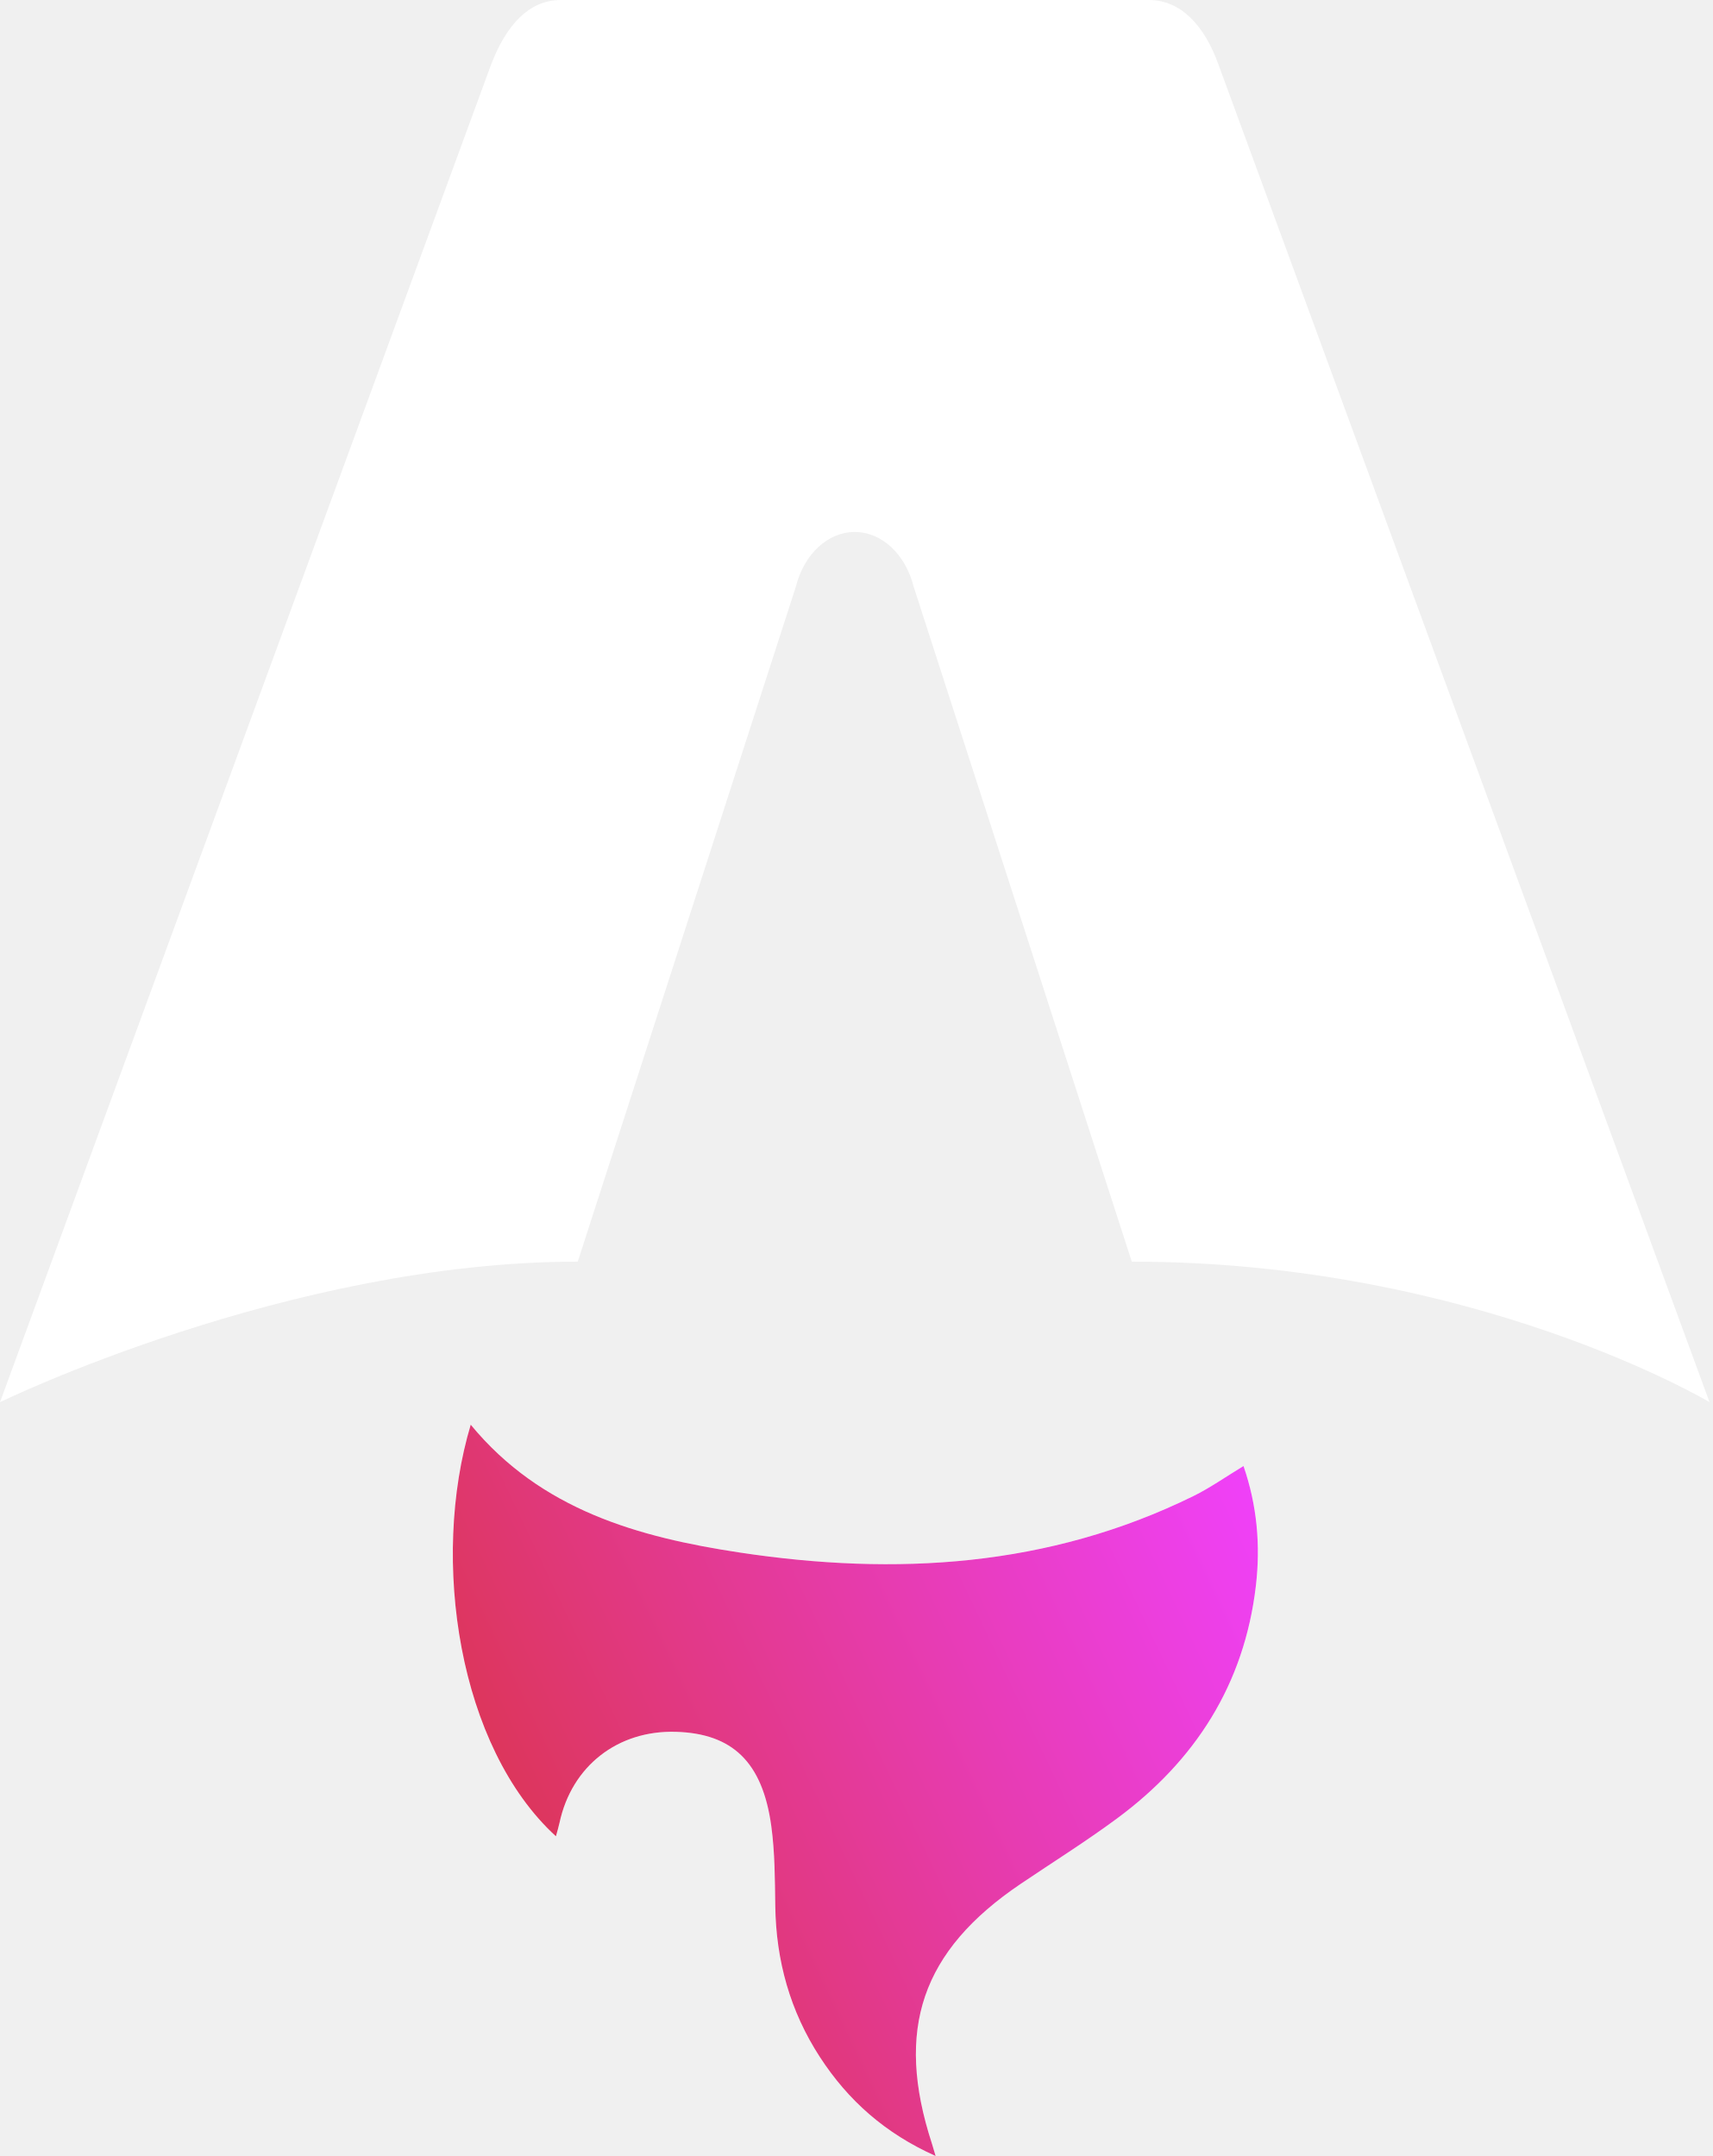
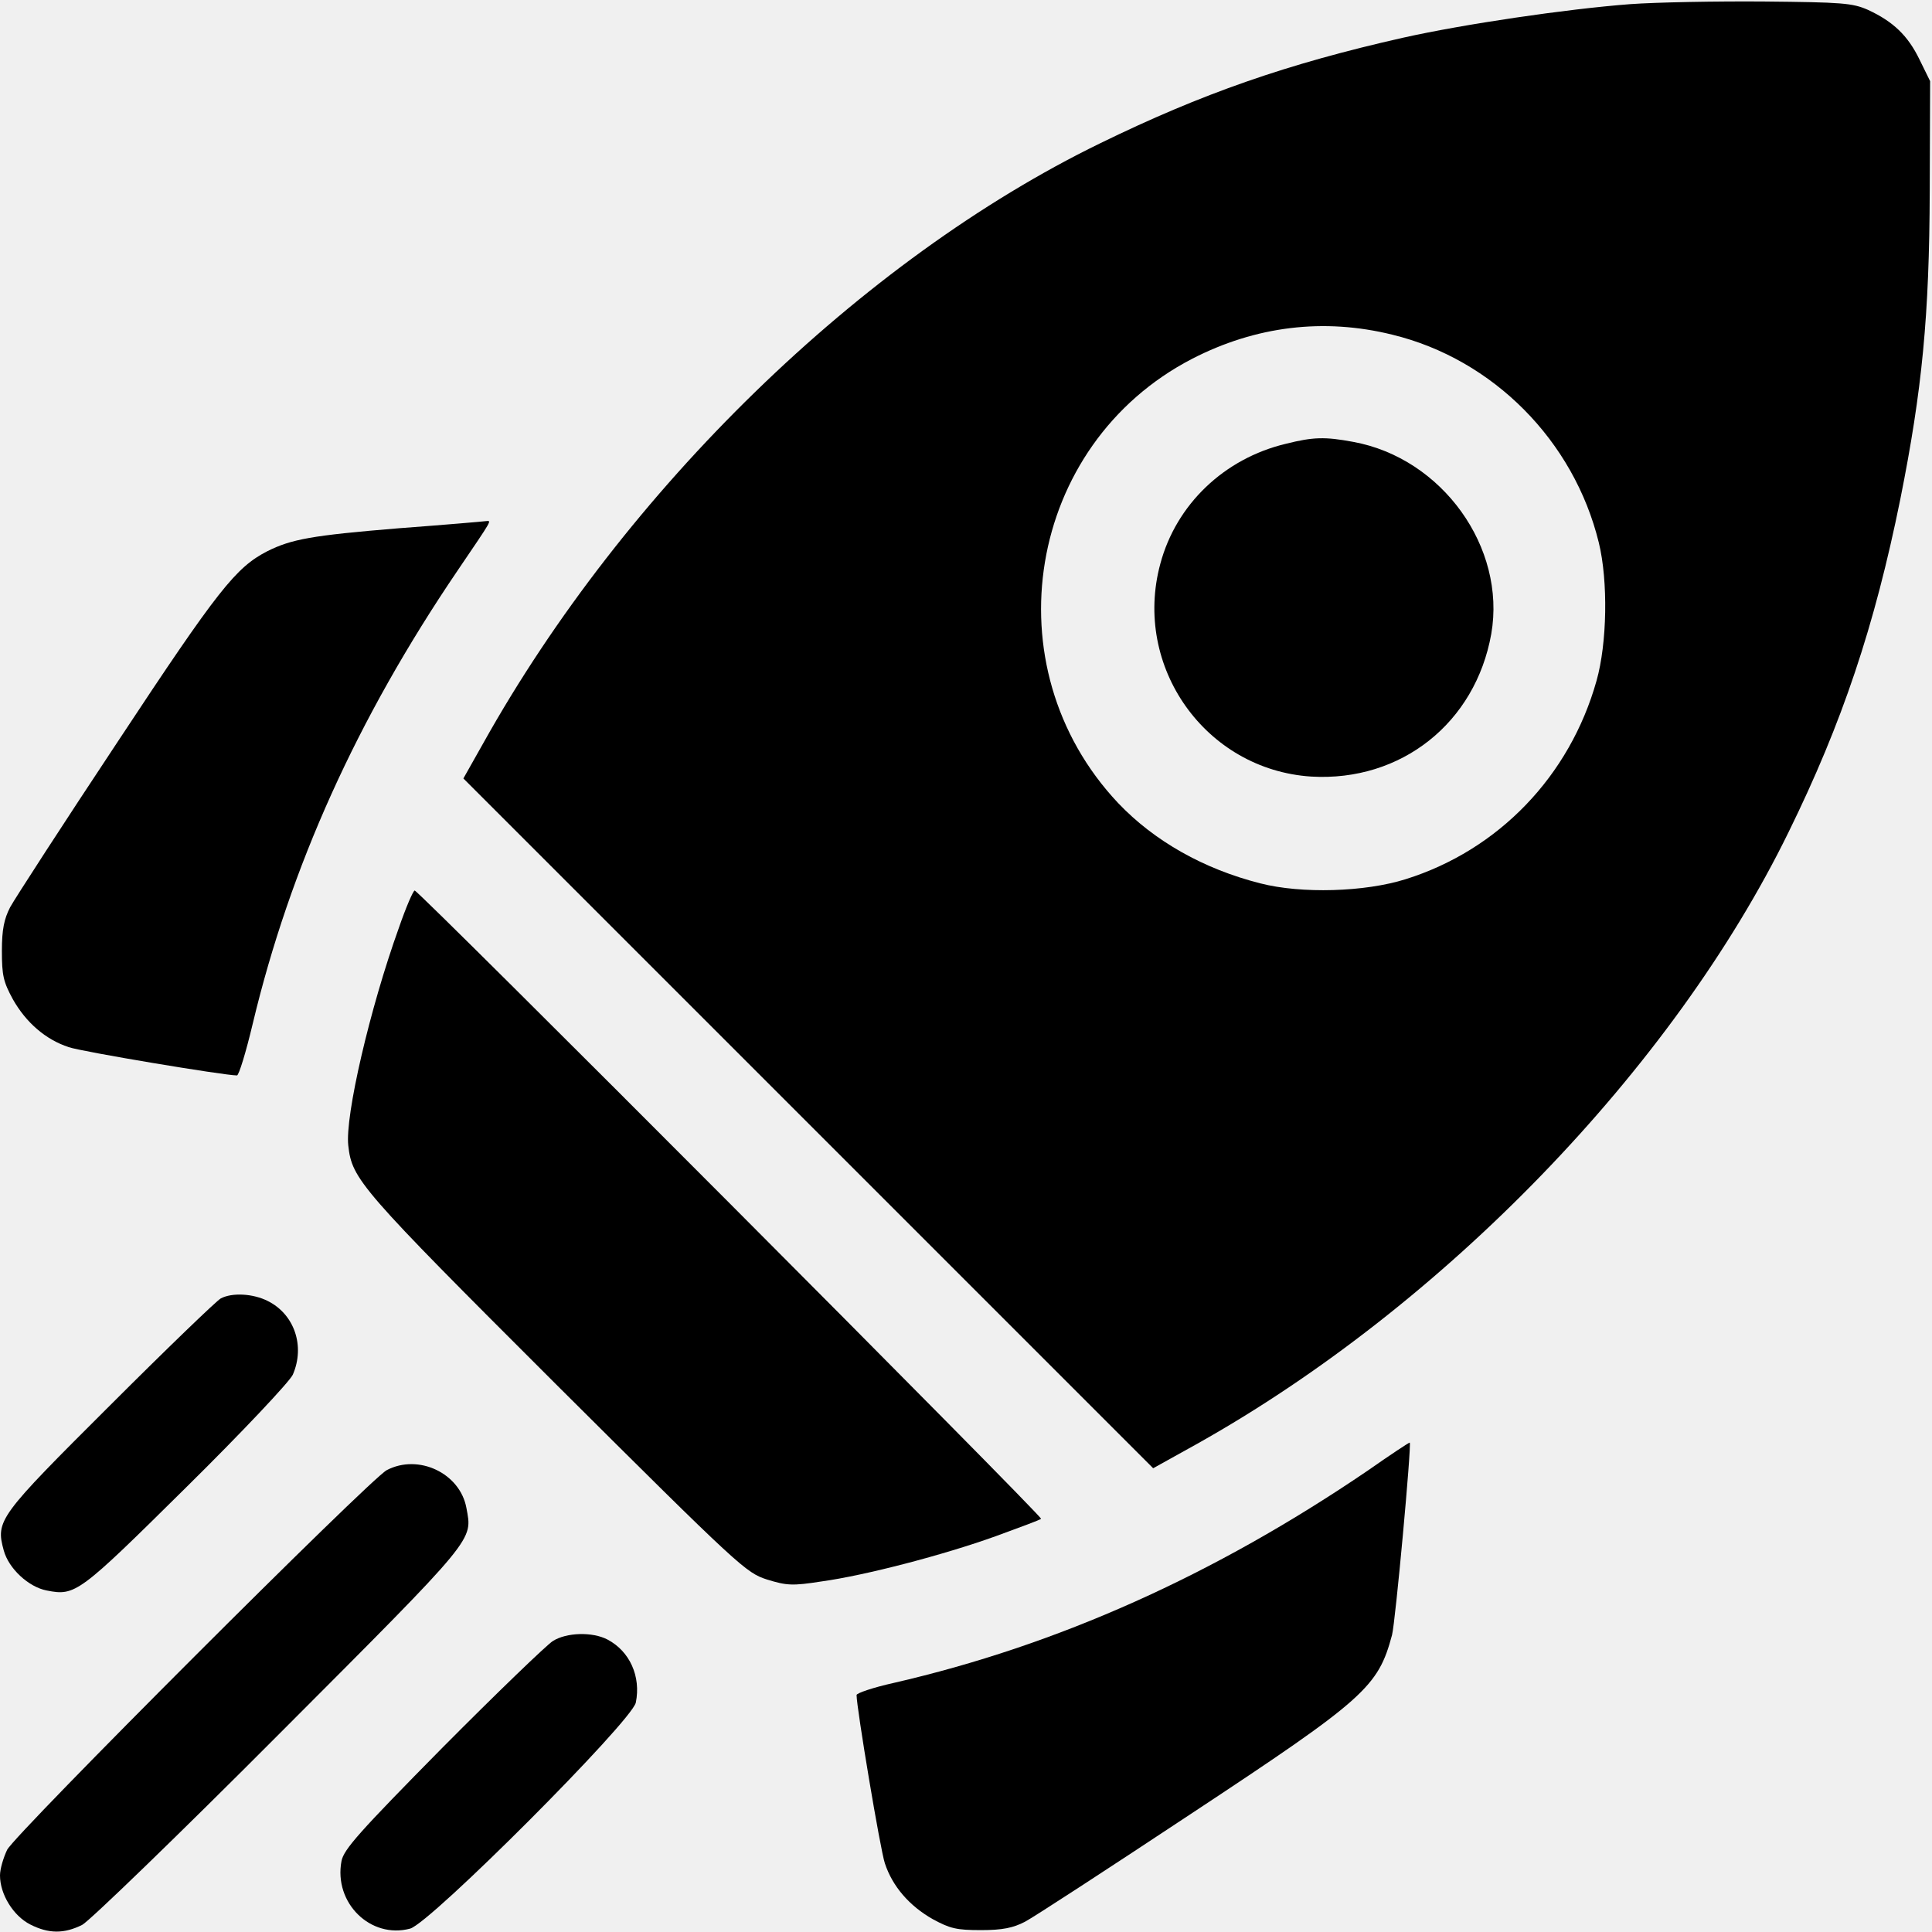
- <svg xmlns="http://www.w3.org/2000/svg" width="85" height="107" viewBox="0 0 85 107" fill="none">
-   <path fill="white" d="M27.589 91.136C22.756 86.718 21.344 77.433 23.358 70.707C26.85 74.948 31.689 76.291 36.7 77.05C44.438 78.22 52.036 77.782 59.223 74.246C60.045 73.841 60.805 73.303 61.704 72.757C62.378 74.714 62.553 76.689 62.318 78.7C61.745 83.596 59.309 87.378 55.433 90.245C53.883 91.392 52.244 92.417 50.643 93.498C45.726 96.821 44.396 100.718 46.243 106.386C46.287 106.525 46.327 106.663 46.426 107C43.916 105.876 42.082 104.24 40.684 102.089C39.209 99.819 38.507 97.308 38.47 94.591C38.451 93.269 38.451 91.934 38.273 90.631C37.839 87.453 36.347 86.03 33.536 85.948C30.652 85.864 28.37 87.647 27.765 90.455C27.719 90.671 27.652 90.884 27.585 91.134L27.589 91.136Z" />
-   <path fill="url(#paint0_linear_1_59)" d="M27.589 91.136C22.756 86.718 21.344 77.433 23.358 70.707C26.85 74.948 31.689 76.291 36.7 77.05C44.438 78.22 52.036 77.782 59.223 74.246C60.045 73.841 60.805 73.303 61.704 72.757C62.378 74.714 62.553 76.689 62.318 78.7C61.745 83.596 59.309 87.378 55.433 90.245C53.883 91.392 52.244 92.417 50.643 93.498C45.726 96.821 44.396 100.718 46.243 106.386C46.287 106.525 46.327 106.663 46.426 107C43.916 105.876 42.082 104.24 40.684 102.089C39.209 99.819 38.507 97.308 38.47 94.591C38.451 93.269 38.451 91.934 38.273 90.631C37.839 87.453 36.347 86.03 33.536 85.948C30.652 85.864 28.37 87.647 27.765 90.455C27.719 90.671 27.652 90.884 27.585 91.134L27.589 91.136Z" />
-   <path fill="white" d="M0 69.587C0 69.587 14.314 62.614 28.668 62.614L39.49 29.12C39.895 27.501 41.078 26.4 42.414 26.4C43.749 26.4 44.932 27.501 45.338 29.12L56.16 62.614C73.16 62.614 84.828 69.587 84.828 69.587C84.828 69.587 60.514 3.352 60.467 3.219C59.769 1.261 58.591 0 57.003 0H27.827C26.239 0 25.109 1.261 24.363 3.219C24.311 3.35 0 69.587 0 69.587Z" />
-   <defs>
-     <linearGradient id="paint0_linear_1_59" x1="22.47" y1="107" x2="69.145" y2="84.947" gradientUnits="userSpaceOnUse">
-       <stop stop-color="#D83333" />
-       <stop offset="1" stop-color="#F041FF" />
-     </linearGradient>
-   </defs>
+ <svg xmlns="http://www.w3.org/2000/svg" version="1.0" width="512pt" height="512pt" viewBox="0 0 512 512" preserveAspectRatio="xMidYMid meet">
+   <g transform="translate(0,512) scale(0.1,-0.1)" fill="#000000" stroke="none">
+     <path d="M4320 5109 c-170 -13 -441 -53 -602 -89 -306 -69 -533 -148 -803 -280 -632 -308 -1259 -918 -1634 -1589 l-53 -94 914 -914 914 -914 117 65 c651 365 1261 995 1567 1621 142 289 228 546 296 882 58 290 77 486 78 818 l1 290 -28 57 c-31 64 -70 101 -137 132 -41 18 -68 20 -275 22 -126 1 -286 -2 -355 -7z m-630 -876 c267 -65 481 -281 547 -551 25 -102 22 -267 -6 -366 -71 -253 -260 -449 -506 -526 -108 -34 -276 -39 -385 -11 -150 38 -281 112 -377 213 -340 361 -242 950 196 1177 169 87 349 109 531 64z" />
+     <path d="M3408 3944 c-164 -39 -291 -161 -333 -318 -74 -273 120 -546 400 -564 238 -14 435 142 477 378 40 229 -130 466 -366 509 -75 14 -106 13 -178 -5z" />
+     <path d="M1056 3720 c-231 -19 -284 -29 -348 -61 -83 -43 -129 -100 -395 -503 -146 -220 -274 -418 -286 -440 -16 -31 -22 -59 -22 -116 0 -65 4 -82 29 -128 35 -62 87 -107 148 -127 34 -12 412 -75 446 -75 5 0 24 62 42 138 99 414 276 807 542 1199 95 140 91 133 76 132 -7 -1 -111 -10 -232 -19z" />
+     <path d="M1057 2661 c-77 -214 -143 -499 -134 -577 10 -89 29 -112 549 -631 490 -488 505 -501 561 -519 52 -16 67 -17 144 -5 116 16 323 70 462 120 63 23 117 43 120 46 5 6 -1649 1665 -1660 1665 -4 0 -23 -44 -42 -99z" />
+     <path d="M585 1679 c-11 -6 -143 -133 -293 -283 -296 -295 -304 -305 -282 -385 13 -48 66 -97 114 -106 76 -15 85 -8 370 274 148 146 274 280 282 298 33 76 4 160 -66 195 -39 20 -95 23 -125 7z" />
+     <path d="M3625 1223 c-407 -277 -822 -463 -1257 -563 -54 -12 -98 -27 -98 -32 0 -34 63 -411 75 -446 20 -61 65 -113 127 -148 46 -25 63 -29 128 -29 57 0 85 6 116 22 23 12 221 141 440 286 462 305 496 336 533 474 9 34 52 503 47 510 -1 1 -51 -32 -111 -74z" />
+     <path d="M1025 1224 c-43 -22 -983 -962 -1006 -1006 -10 -21 -19 -51 -19 -68 0 -50 35 -107 80 -130 49 -25 90 -25 138 -1 20 11 256 239 524 508 525 526 510 509 494 597 -17 92 -127 144 -211 100z" />
+     <path d="M1465 771 c-16 -10 -148 -137 -292 -282 -221 -224 -262 -270 -268 -301 -21 -111 77 -207 182 -179 54 15 587 549 598 599 14 69 -16 136 -75 167 -40 21 -109 19 -145 -4z" />
+   </g>
</svg>
